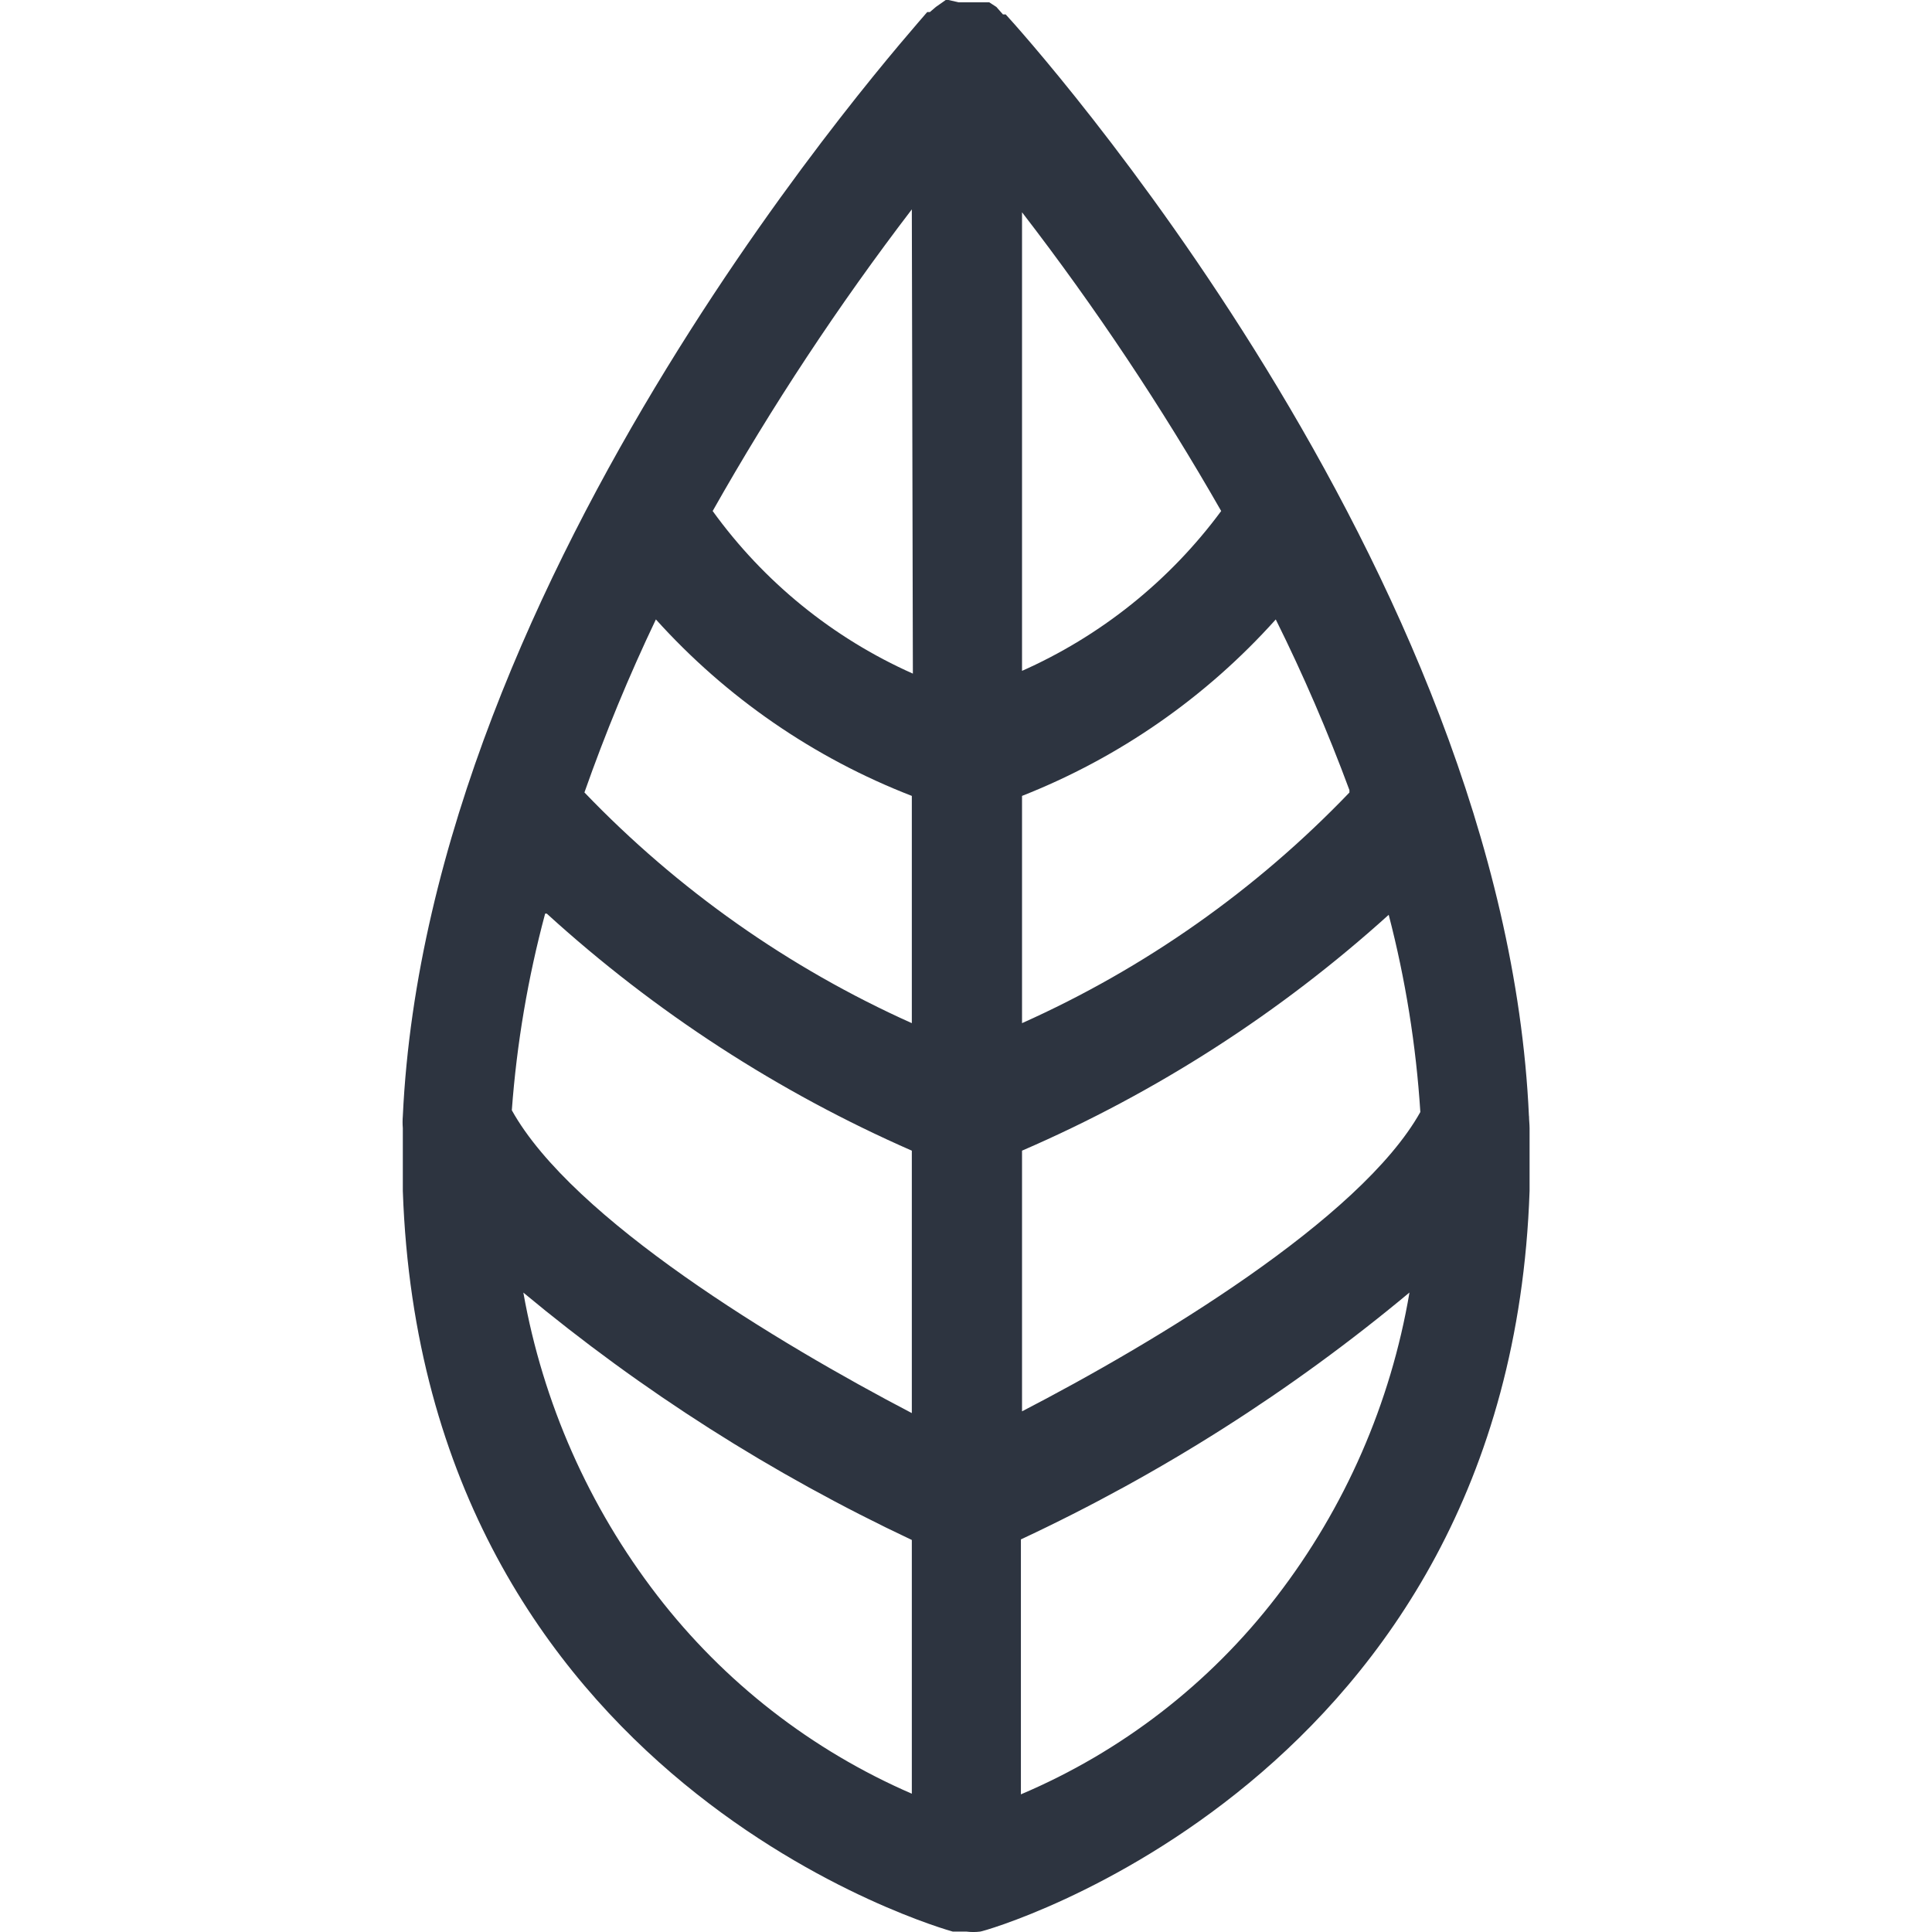
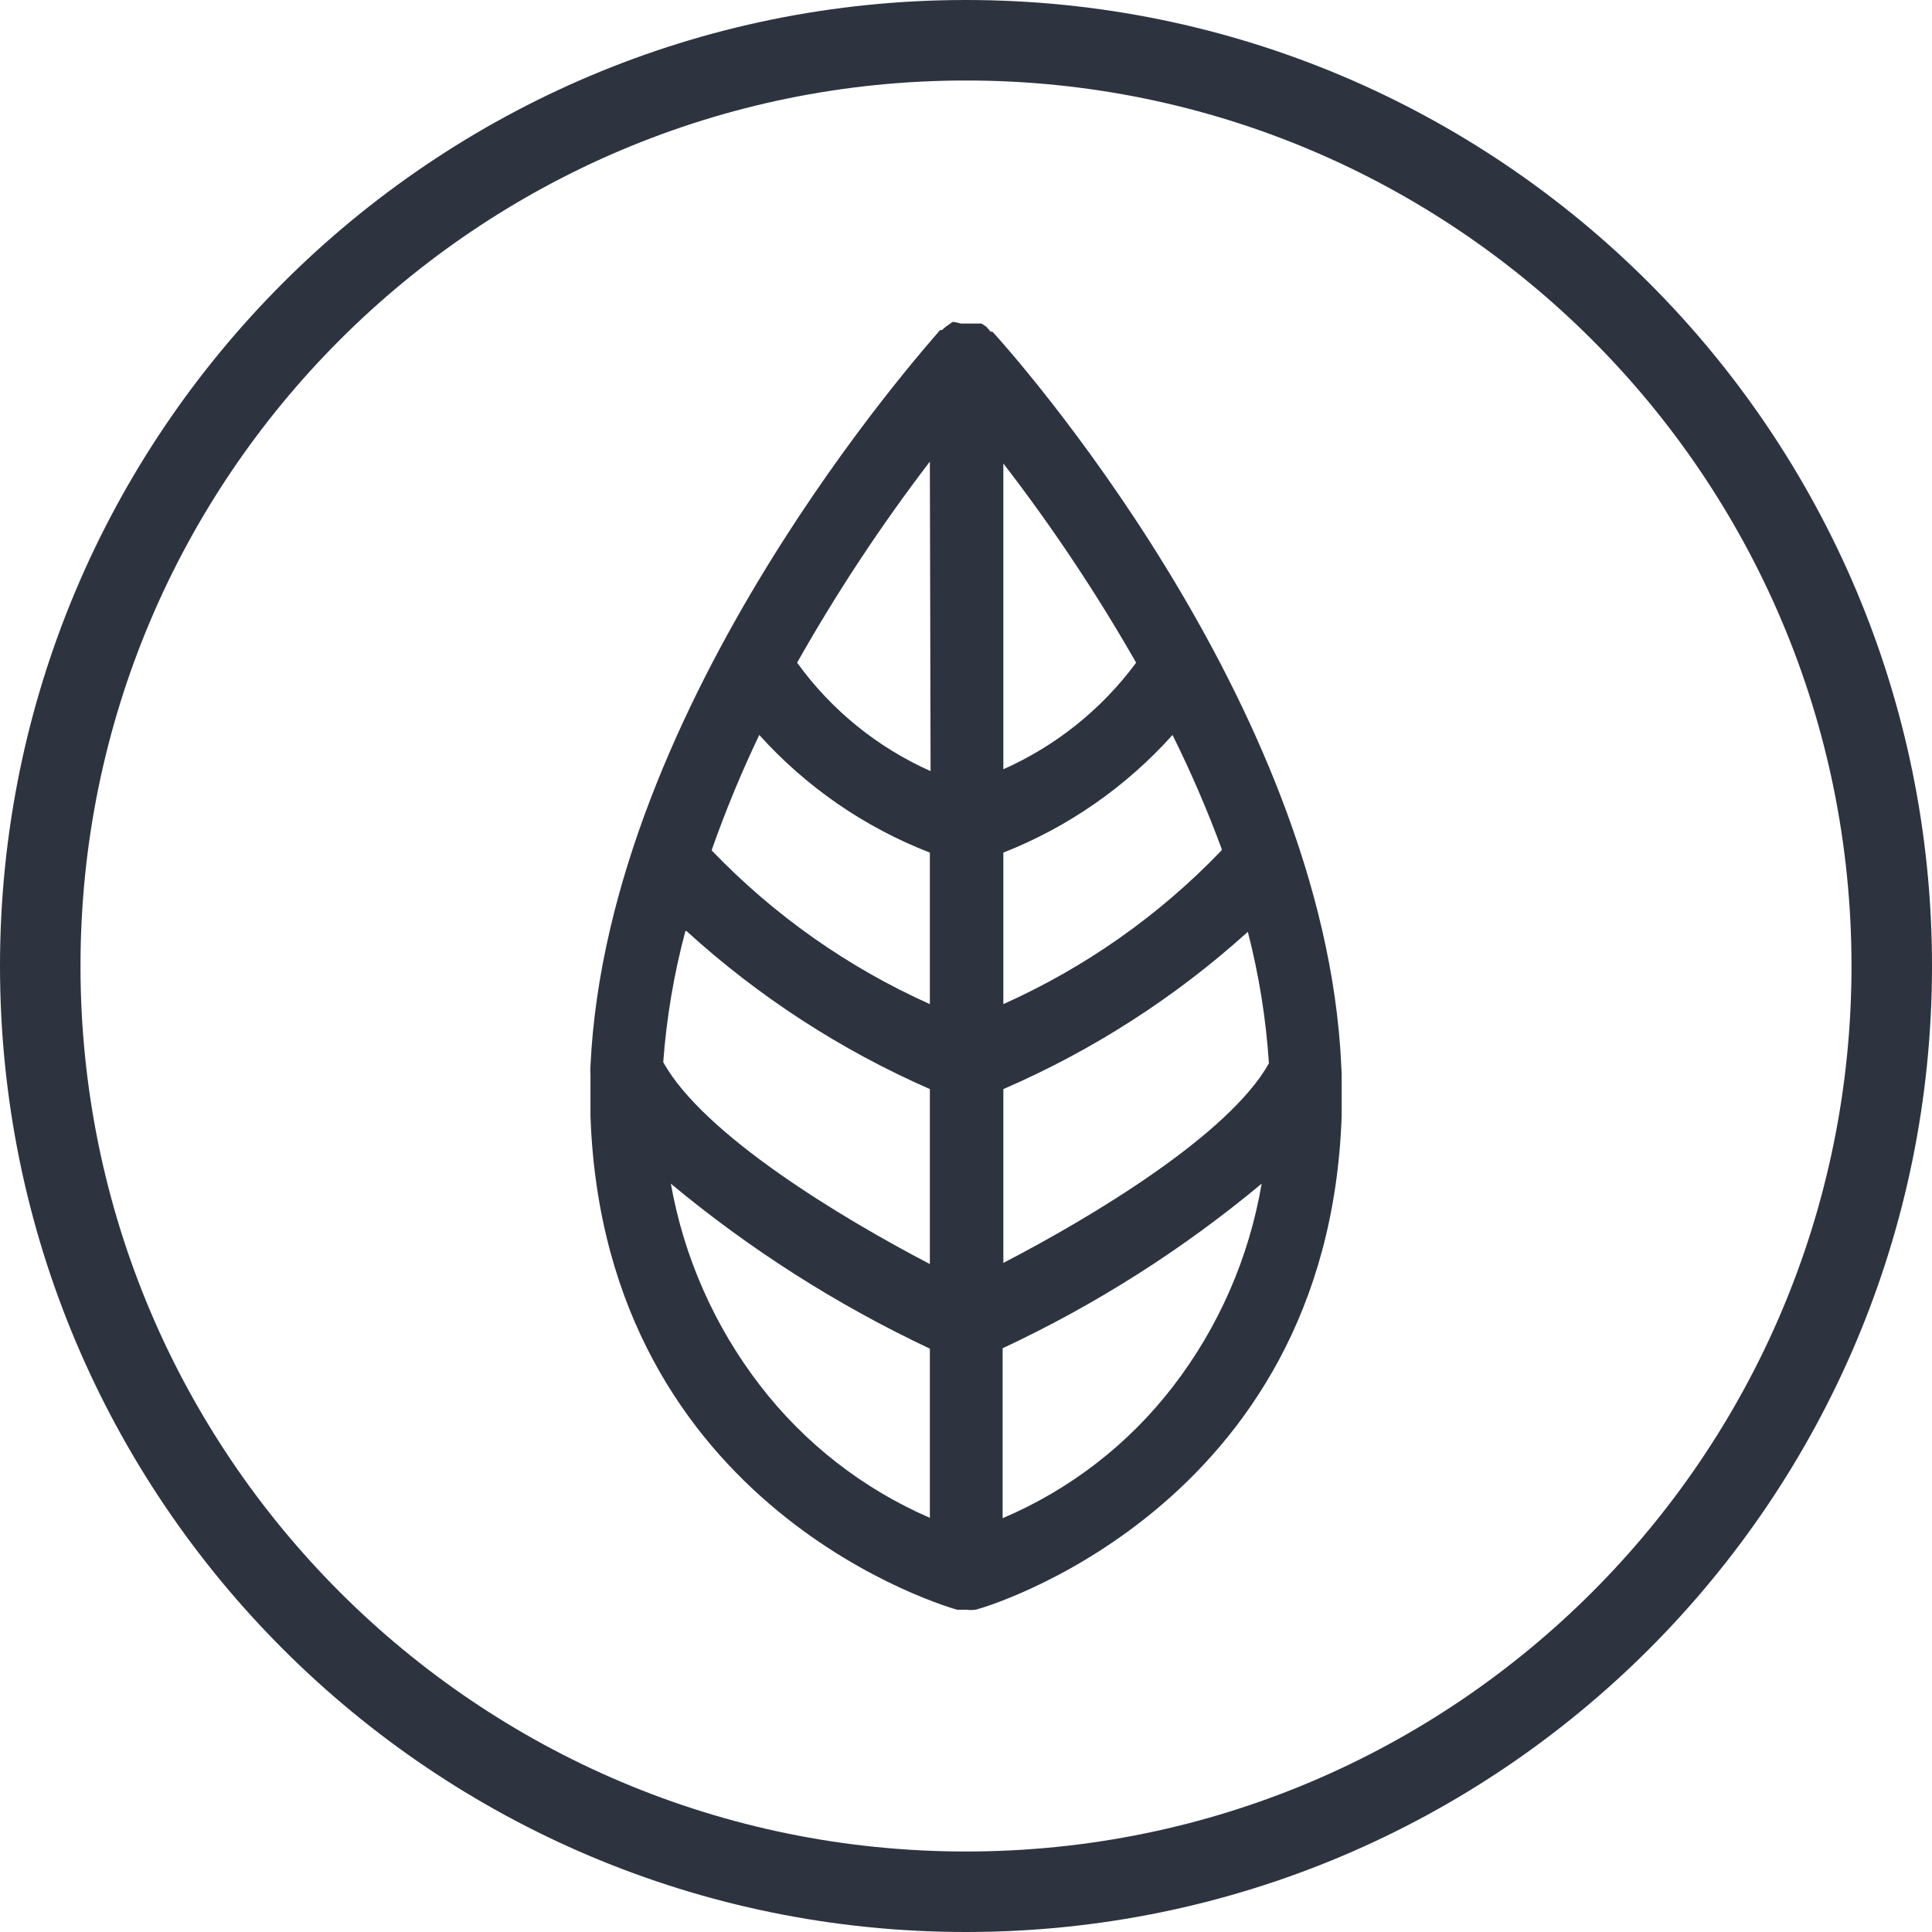
- <svg xmlns="http://www.w3.org/2000/svg" width="24" height="24" viewBox="0 0 24 24" fill="none">
-   <path d="M18.993 13.864C18.688 7.057 12.757.466 12.493.179h-.034l-.082-.093-.088-.057h-.38L11.782 0h-.034l-.122.086-.075.064h-.033c-.265.316-6.196 6.914-6.514 13.714a.939.939 0 000 .15v.781c.257 7.38 6.778 9.185 6.832 9.2h.17a.686.686 0 00.17 0c.06 0 6.574-1.856 6.825-9.2v-.78c0-.05-.007-.101-.007-.151zM6.792 11.349a16.67 16.67 0 004.535 2.945v3.26c-1.66-.867-4.216-2.408-4.969-3.762.061-.827.2-1.645.414-2.443h.02zm1.356-3.654a8.33 8.33 0 003.179 2.192v2.823A13.01 13.01 0 017.26 9.844c.258-.733.554-1.45.888-2.15zm8.615 2.15a12.976 12.976 0 01-4.067 2.865V9.887a8.335 8.335 0 003.152-2.192c.342.688.647 1.396.915 2.12v.03zm-4.067-1.477V2.637a32.43 32.43 0 012.474 3.711 6.21 6.21 0 01-2.488 1.992l.014.028zm0 9.2v-3.274a16.66 16.66 0 004.555-2.93c.208.8.34 1.621.393 2.45-.745 1.332-3.3 2.866-4.961 3.725l.013.029zm-1.356-9.2a6.155 6.155 0 01-2.487-2.02 32.449 32.449 0 012.474-3.747l.013 5.767zM6.5 16.056a22.623 22.623 0 004.827 3.074v3.152a8.011 8.011 0 01-3.163-2.463 8.64 8.64 0 01-1.663-3.763zm6.182 6.233v-3.166a22.251 22.251 0 004.827-3.067 8.526 8.526 0 01-1.65 3.777 7.896 7.896 0 01-3.177 2.457z" fill="#2D3440" />
+ <svg xmlns="http://www.w3.org/2000/svg" width="48" height="48" viewBox="0 0 48 48" fill="none">
+   <circle cx="24" cy="24" r="23" stroke="#2D3440" stroke-width="2" />
+   <path d="M33.324 26.485C32.918 17.41 25.01 8.621 24.657 8.24h-.045l-.109-.124-.117-.077h-.506L23.708 8h-.045l-.163.115-.1.086h-.044c-.353.42-8.261 9.218-8.686 18.284a1.492 1.492 0 000 .2v1.042c.344 9.84 9.038 12.247 9.11 12.266h.226c.075.01.151.01.226 0 .082 0 8.767-2.474 9.101-12.266v-1.041c0-.067-.009-.134-.009-.2zm-16.268-3.353a22.226 22.226 0 006.046 3.926v4.347c-2.214-1.156-5.621-3.21-6.624-5.015.081-1.103.266-2.194.55-3.258h.028zm1.808-4.872a11.106 11.106 0 004.238 2.923v3.764a17.323 17.323 0 01-5.422-3.821c.343-.978.739-1.935 1.184-2.866zm11.487 2.866a17.3 17.3 0 01-5.423 3.821v-3.764a11.112 11.112 0 004.203-2.923 28.79 28.79 0 011.22 2.828v.038zm-5.423-1.968v-7.643a43.22 43.22 0 013.299 4.949 8.28 8.28 0 01-3.317 2.656l.018.038zm0 12.266v-4.366a22.21 22.21 0 006.074-3.907c.276 1.068.452 2.163.524 3.267-.994 1.777-4.402 3.821-6.616 4.968l.018.038zM23.12 19.158a8.207 8.207 0 01-3.316-2.694 43.263 43.263 0 013.298-4.996l.018 7.69zm-6.453 10.25a30.164 30.164 0 006.435 4.099v4.203a10.679 10.679 0 01-4.216-3.285 11.519 11.519 0 01-2.219-5.017zm8.243 8.311v-4.222a29.675 29.675 0 006.435-4.089 11.368 11.368 0 01-2.2 5.036 10.53 10.53 0 01-4.235 3.275z" fill="#2D3440" />
</svg>
